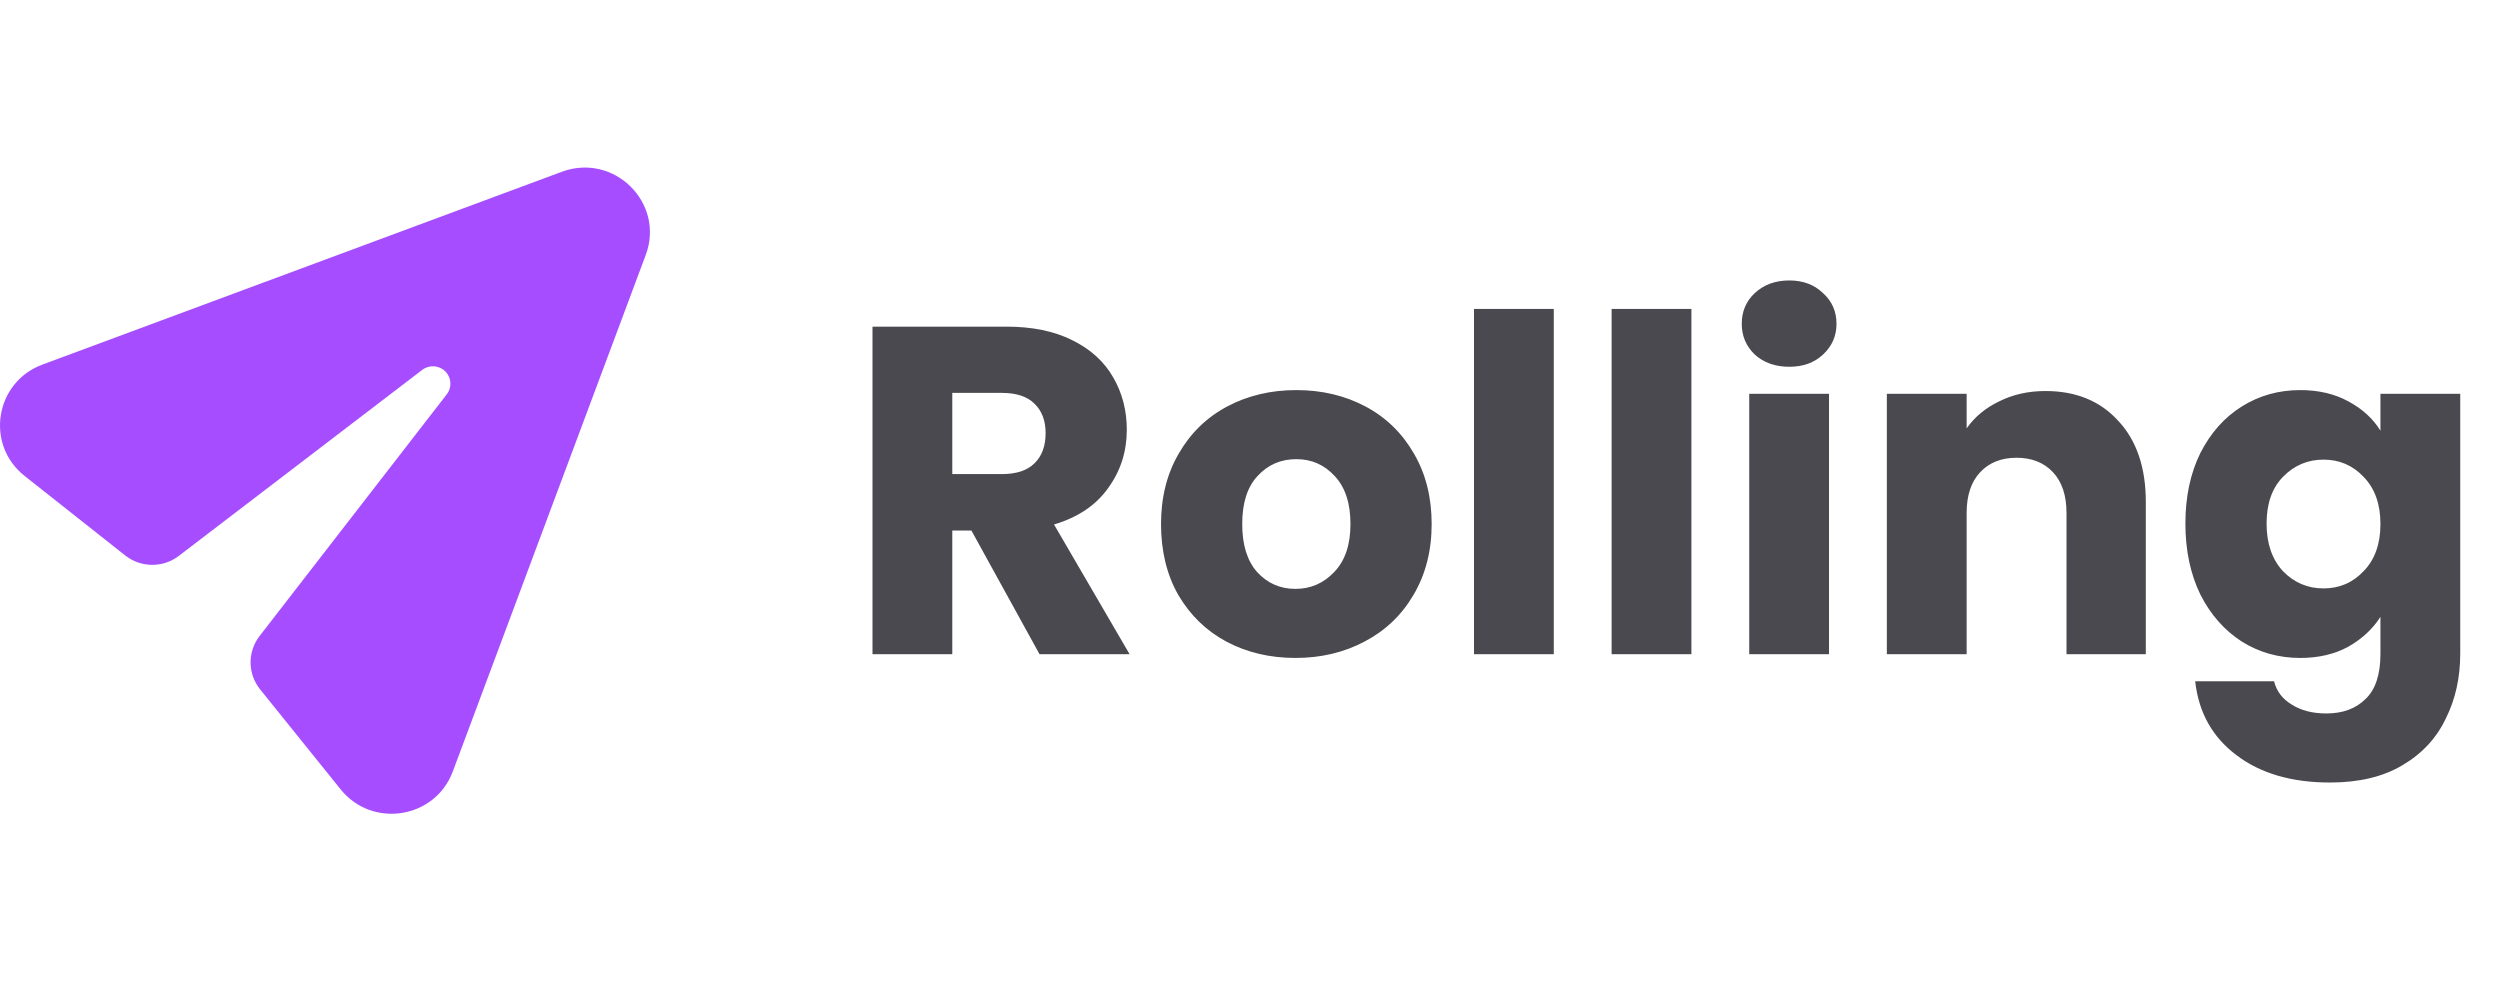
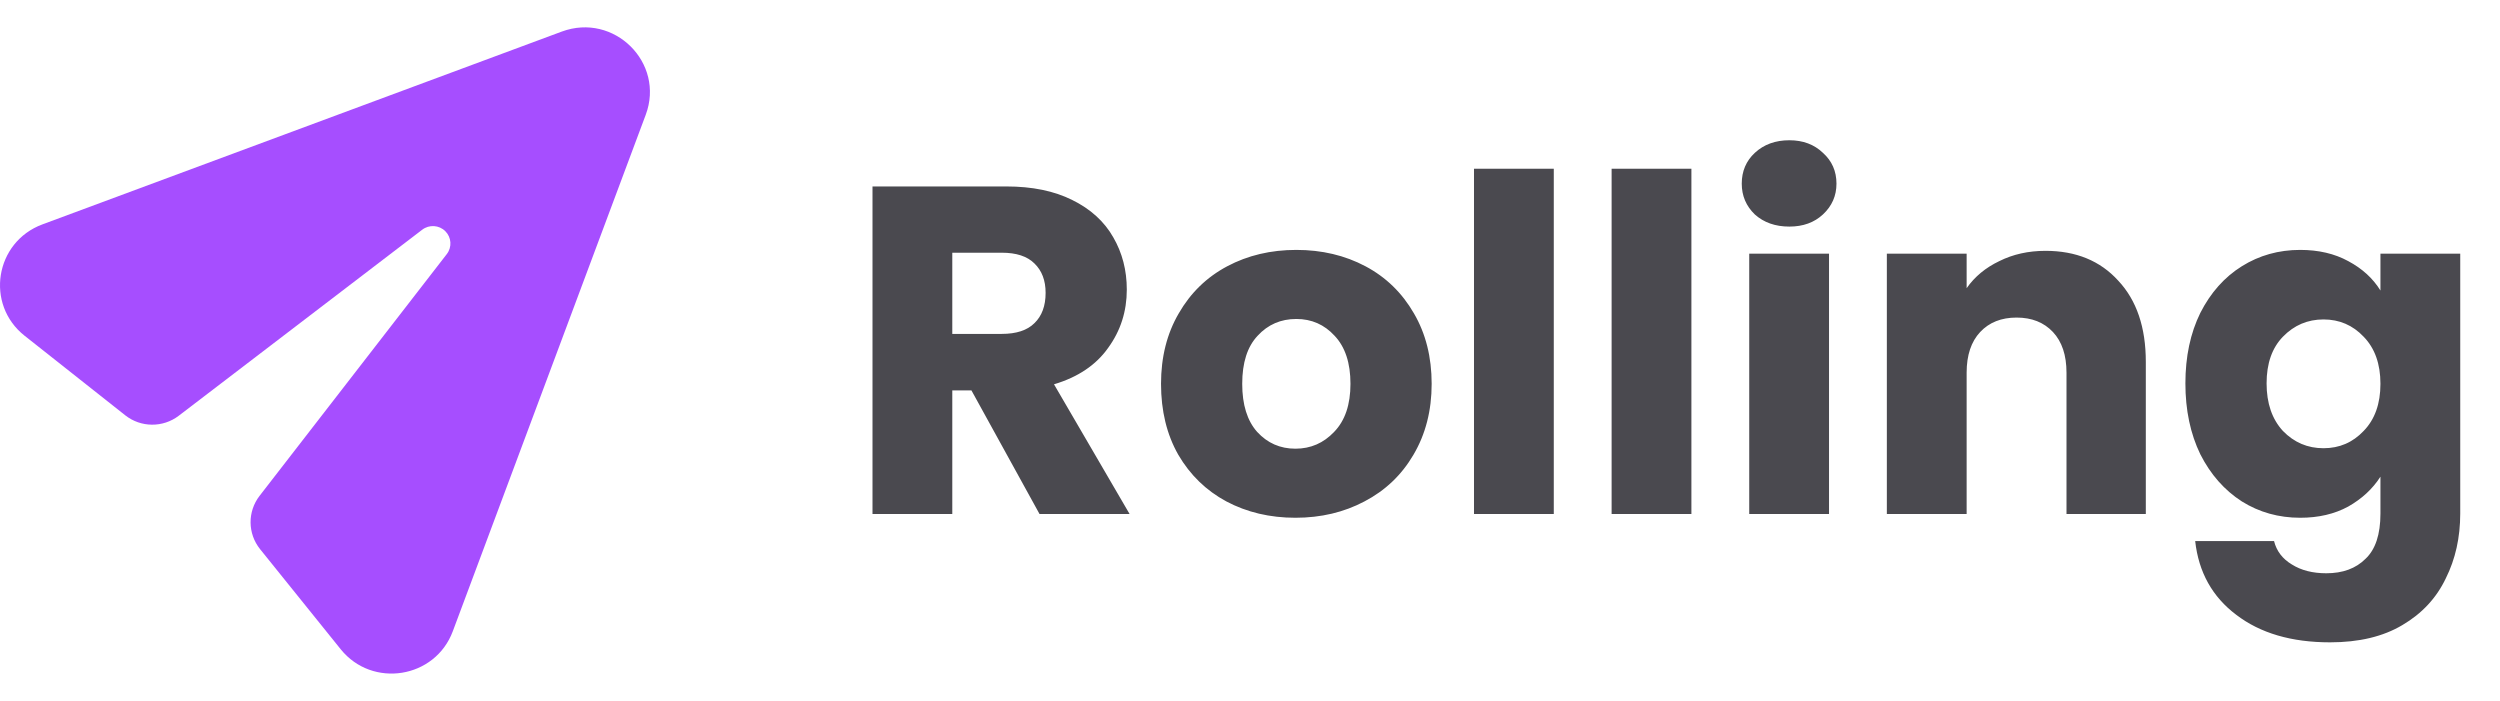
- <svg xmlns="http://www.w3.org/2000/svg" width="107" height="42" viewBox="0 0 107 42" fill="none">
-   <path d="M14.582 33.788C15.938 35.471 18.624 35.041 19.379 33.021L27.637 10.914C28.469 8.688 26.282 6.521 24.043 7.353L1.815 15.604C-0.218 16.359 -0.644 19.029 1.054 20.371L5.359 23.774C6.028 24.303 6.974 24.311 7.652 23.793L18.072 15.831C18.371 15.603 18.793 15.631 19.059 15.895C19.325 16.159 19.352 16.579 19.123 16.875L11.11 27.222C10.588 27.897 10.597 28.839 11.132 29.504L14.582 33.788Z" fill="#A64EFF" />
-   <path d="M44.492 28L41.577 22.708H40.758V28H37.343V13.98H43.075C44.18 13.98 45.118 14.173 45.891 14.559C46.676 14.945 47.262 15.478 47.648 16.157C48.034 16.823 48.227 17.568 48.227 18.394C48.227 19.326 47.961 20.158 47.428 20.89C46.909 21.622 46.137 22.142 45.112 22.448L48.347 28H44.492ZM40.758 20.291H42.875C43.501 20.291 43.967 20.138 44.273 19.832C44.592 19.526 44.752 19.093 44.752 18.534C44.752 18.001 44.592 17.582 44.273 17.275C43.967 16.969 43.501 16.816 42.875 16.816H40.758V20.291ZM55.444 28.16C54.352 28.16 53.367 27.927 52.488 27.461C51.623 26.995 50.937 26.329 50.431 25.464C49.938 24.598 49.692 23.586 49.692 22.428C49.692 21.283 49.945 20.278 50.451 19.412C50.957 18.534 51.649 17.861 52.528 17.395C53.407 16.929 54.392 16.696 55.484 16.696C56.575 16.696 57.561 16.929 58.439 17.395C59.318 17.861 60.01 18.534 60.516 19.412C61.022 20.278 61.275 21.283 61.275 22.428C61.275 23.573 61.016 24.585 60.496 25.464C59.99 26.329 59.291 26.995 58.399 27.461C57.521 27.927 56.535 28.16 55.444 28.16ZM55.444 25.204C56.096 25.204 56.649 24.964 57.101 24.485C57.567 24.006 57.8 23.32 57.8 22.428C57.8 21.536 57.574 20.85 57.121 20.371C56.682 19.892 56.136 19.652 55.484 19.652C54.818 19.652 54.265 19.892 53.826 20.371C53.387 20.837 53.167 21.523 53.167 22.428C53.167 23.32 53.38 24.006 53.806 24.485C54.245 24.964 54.791 25.204 55.444 25.204ZM66.502 13.221V28H63.087V13.221H66.502ZM72.392 13.221V28H68.977V13.221H72.392ZM76.585 15.698C75.985 15.698 75.493 15.525 75.107 15.178C74.734 14.819 74.547 14.38 74.547 13.86C74.547 13.328 74.734 12.888 75.107 12.542C75.493 12.183 75.985 12.003 76.585 12.003C77.17 12.003 77.65 12.183 78.022 12.542C78.409 12.888 78.602 13.328 78.602 13.86C78.602 14.38 78.409 14.819 78.022 15.178C77.65 15.525 77.17 15.698 76.585 15.698ZM78.282 16.856V28H74.867V16.856H78.282ZM87.547 16.736C88.852 16.736 89.891 17.162 90.663 18.014C91.448 18.853 91.841 20.012 91.841 21.489V28H88.446V21.949C88.446 21.203 88.253 20.624 87.867 20.211C87.481 19.799 86.961 19.592 86.309 19.592C85.657 19.592 85.137 19.799 84.751 20.211C84.365 20.624 84.172 21.203 84.172 21.949V28H80.757V16.856H84.172V18.334C84.518 17.841 84.984 17.455 85.57 17.176C86.156 16.883 86.815 16.736 87.547 16.736ZM98.448 16.696C99.234 16.696 99.919 16.856 100.505 17.176C101.104 17.495 101.564 17.915 101.883 18.434V16.856H105.298V27.98C105.298 29.005 105.092 29.931 104.679 30.756C104.28 31.595 103.661 32.261 102.822 32.753C101.996 33.246 100.964 33.492 99.726 33.492C98.075 33.492 96.737 33.099 95.712 32.314C94.687 31.542 94.101 30.49 93.954 29.158H97.33C97.436 29.584 97.689 29.917 98.089 30.157C98.488 30.41 98.981 30.536 99.567 30.536C100.272 30.536 100.831 30.33 101.244 29.917C101.67 29.518 101.883 28.872 101.883 27.98V26.402C101.55 26.922 101.091 27.348 100.505 27.68C99.919 28 99.234 28.16 98.448 28.16C97.529 28.16 96.697 27.927 95.952 27.461C95.206 26.982 94.614 26.309 94.174 25.444C93.748 24.565 93.535 23.553 93.535 22.408C93.535 21.263 93.748 20.258 94.174 19.392C94.614 18.527 95.206 17.861 95.952 17.395C96.697 16.929 97.529 16.696 98.448 16.696ZM101.883 22.428C101.883 21.576 101.643 20.904 101.164 20.411C100.698 19.918 100.126 19.672 99.447 19.672C98.768 19.672 98.189 19.918 97.709 20.411C97.243 20.89 97.01 21.556 97.01 22.408C97.01 23.26 97.243 23.939 97.709 24.445C98.189 24.938 98.768 25.184 99.447 25.184C100.126 25.184 100.698 24.938 101.164 24.445C101.643 23.953 101.883 23.28 101.883 22.428Z" fill="#4A494F" />
+ <svg xmlns="http://www.w3.org/2000/svg" width="107" height="30" viewBox="0 0 107 30" fill="none">
+   <path d="M14.582 27.788C15.938 29.471 18.624 29.041 19.379 27.02L27.637 4.914C28.469 2.688 26.282 0.521 24.043 1.352L1.815 9.604C-0.218 10.359 -0.644 13.028 1.054 14.371L5.359 17.774C6.028 18.303 6.974 18.311 7.652 17.793L18.072 9.831C18.371 9.603 18.793 9.63 19.059 9.895C19.325 10.159 19.352 10.579 19.123 10.875L11.11 21.222C10.588 21.897 10.597 22.839 11.132 23.504L14.582 27.788Z" fill="#A64EFF" />
+   <path d="M44.492 22L41.577 16.708H40.758V22H37.343V7.98H43.074C44.179 7.98 45.118 8.173 45.89 8.559C46.676 8.945 47.262 9.478 47.648 10.157C48.034 10.823 48.227 11.568 48.227 12.394C48.227 13.326 47.961 14.158 47.428 14.89C46.909 15.623 46.137 16.142 45.111 16.448L48.347 22H44.492ZM40.758 14.291H42.875C43.5 14.291 43.966 14.138 44.273 13.832C44.592 13.525 44.752 13.093 44.752 12.534C44.752 12.001 44.592 11.582 44.273 11.275C43.966 10.969 43.5 10.816 42.875 10.816H40.758V14.291ZM55.443 22.16C54.352 22.16 53.366 21.927 52.488 21.461C51.622 20.995 50.937 20.329 50.431 19.464C49.938 18.598 49.692 17.586 49.692 16.428C49.692 15.283 49.945 14.278 50.451 13.412C50.956 12.534 51.649 11.861 52.528 11.395C53.406 10.929 54.392 10.696 55.483 10.696C56.575 10.696 57.56 10.929 58.439 11.395C59.318 11.861 60.01 12.534 60.516 13.412C61.022 14.278 61.275 15.283 61.275 16.428C61.275 17.573 61.015 18.585 60.496 19.464C59.99 20.329 59.291 20.995 58.399 21.461C57.52 21.927 56.535 22.16 55.443 22.16ZM55.443 19.204C56.096 19.204 56.648 18.964 57.101 18.485C57.567 18.006 57.8 17.32 57.8 16.428C57.8 15.536 57.574 14.85 57.121 14.371C56.682 13.892 56.136 13.652 55.483 13.652C54.818 13.652 54.265 13.892 53.826 14.371C53.386 14.837 53.167 15.523 53.167 16.428C53.167 17.32 53.38 18.006 53.806 18.485C54.245 18.964 54.791 19.204 55.443 19.204ZM66.502 7.221V22H63.087V7.221H66.502ZM72.392 7.221V22H68.977V7.221H72.392ZM76.584 9.698C75.985 9.698 75.493 9.525 75.106 9.178C74.734 8.819 74.547 8.38 74.547 7.86C74.547 7.328 74.734 6.888 75.106 6.542C75.493 6.183 75.985 6.003 76.584 6.003C77.17 6.003 77.649 6.183 78.022 6.542C78.408 6.888 78.601 7.328 78.601 7.86C78.601 8.38 78.408 8.819 78.022 9.178C77.649 9.525 77.17 9.698 76.584 9.698ZM78.282 10.856V22H74.867V10.856H78.282ZM87.547 10.736C88.852 10.736 89.89 11.162 90.662 12.014C91.448 12.853 91.841 14.011 91.841 15.489V22H88.446V15.949C88.446 15.203 88.253 14.624 87.867 14.211C87.48 13.799 86.961 13.592 86.309 13.592C85.656 13.592 85.137 13.799 84.751 14.211C84.365 14.624 84.172 15.203 84.172 15.949V22H80.757V10.856H84.172V12.334C84.518 11.841 84.984 11.455 85.57 11.176C86.156 10.883 86.815 10.736 87.547 10.736ZM98.448 10.696C99.233 10.696 99.919 10.856 100.505 11.176C101.104 11.495 101.563 11.915 101.883 12.434V10.856H105.298V21.98C105.298 23.005 105.092 23.931 104.679 24.756C104.279 25.595 103.66 26.261 102.822 26.753C101.996 27.246 100.964 27.492 99.726 27.492C98.075 27.492 96.737 27.099 95.712 26.314C94.687 25.542 94.101 24.49 93.954 23.158H97.329C97.436 23.584 97.689 23.917 98.088 24.157C98.488 24.41 98.98 24.536 99.566 24.536C100.272 24.536 100.831 24.33 101.244 23.917C101.67 23.518 101.883 22.872 101.883 21.98V20.402C101.55 20.922 101.091 21.348 100.505 21.68C99.919 22 99.233 22.16 98.448 22.16C97.529 22.16 96.697 21.927 95.951 21.461C95.206 20.982 94.613 20.309 94.174 19.444C93.748 18.565 93.535 17.553 93.535 16.408C93.535 15.263 93.748 14.258 94.174 13.392C94.613 12.527 95.206 11.861 95.951 11.395C96.697 10.929 97.529 10.696 98.448 10.696ZM101.883 16.428C101.883 15.576 101.643 14.903 101.164 14.411C100.698 13.918 100.125 13.672 99.446 13.672C98.767 13.672 98.188 13.918 97.709 14.411C97.243 14.89 97.01 15.556 97.01 16.408C97.01 17.26 97.243 17.939 97.709 18.445C98.188 18.938 98.767 19.184 99.446 19.184C100.125 19.184 100.698 18.938 101.164 18.445C101.643 17.953 101.883 17.28 101.883 16.428Z" fill="#4A494F" />
</svg>
